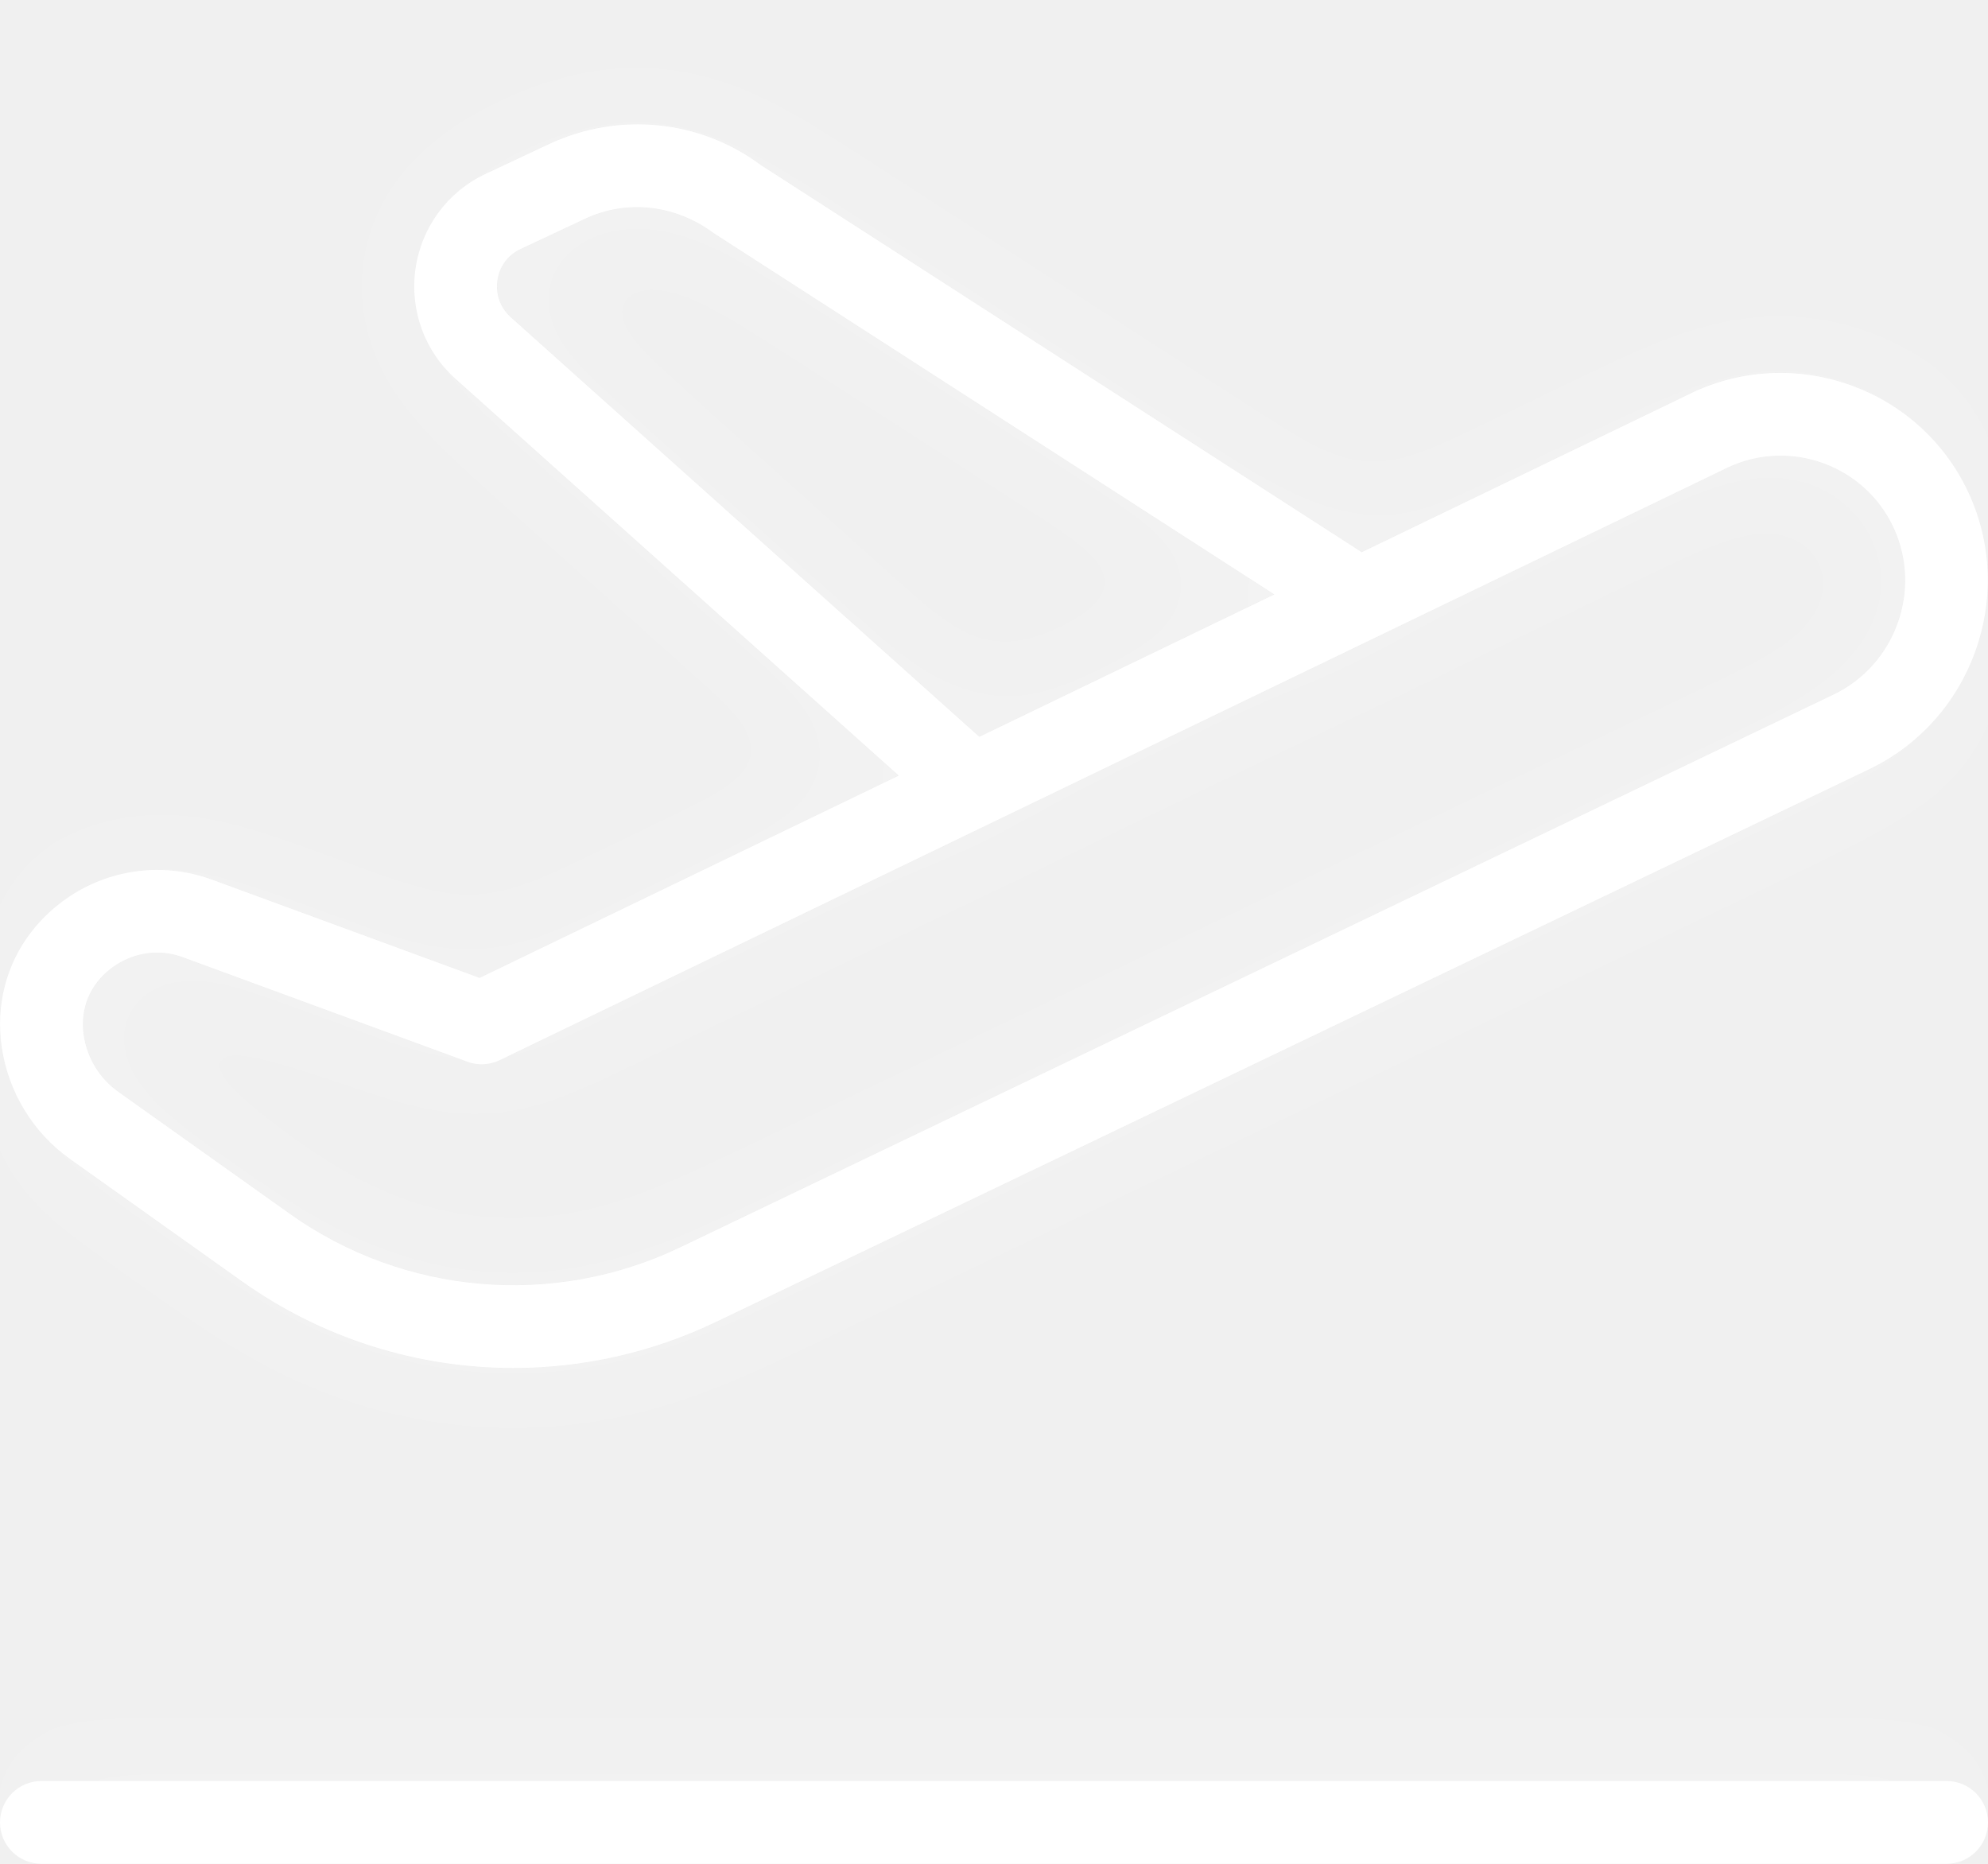
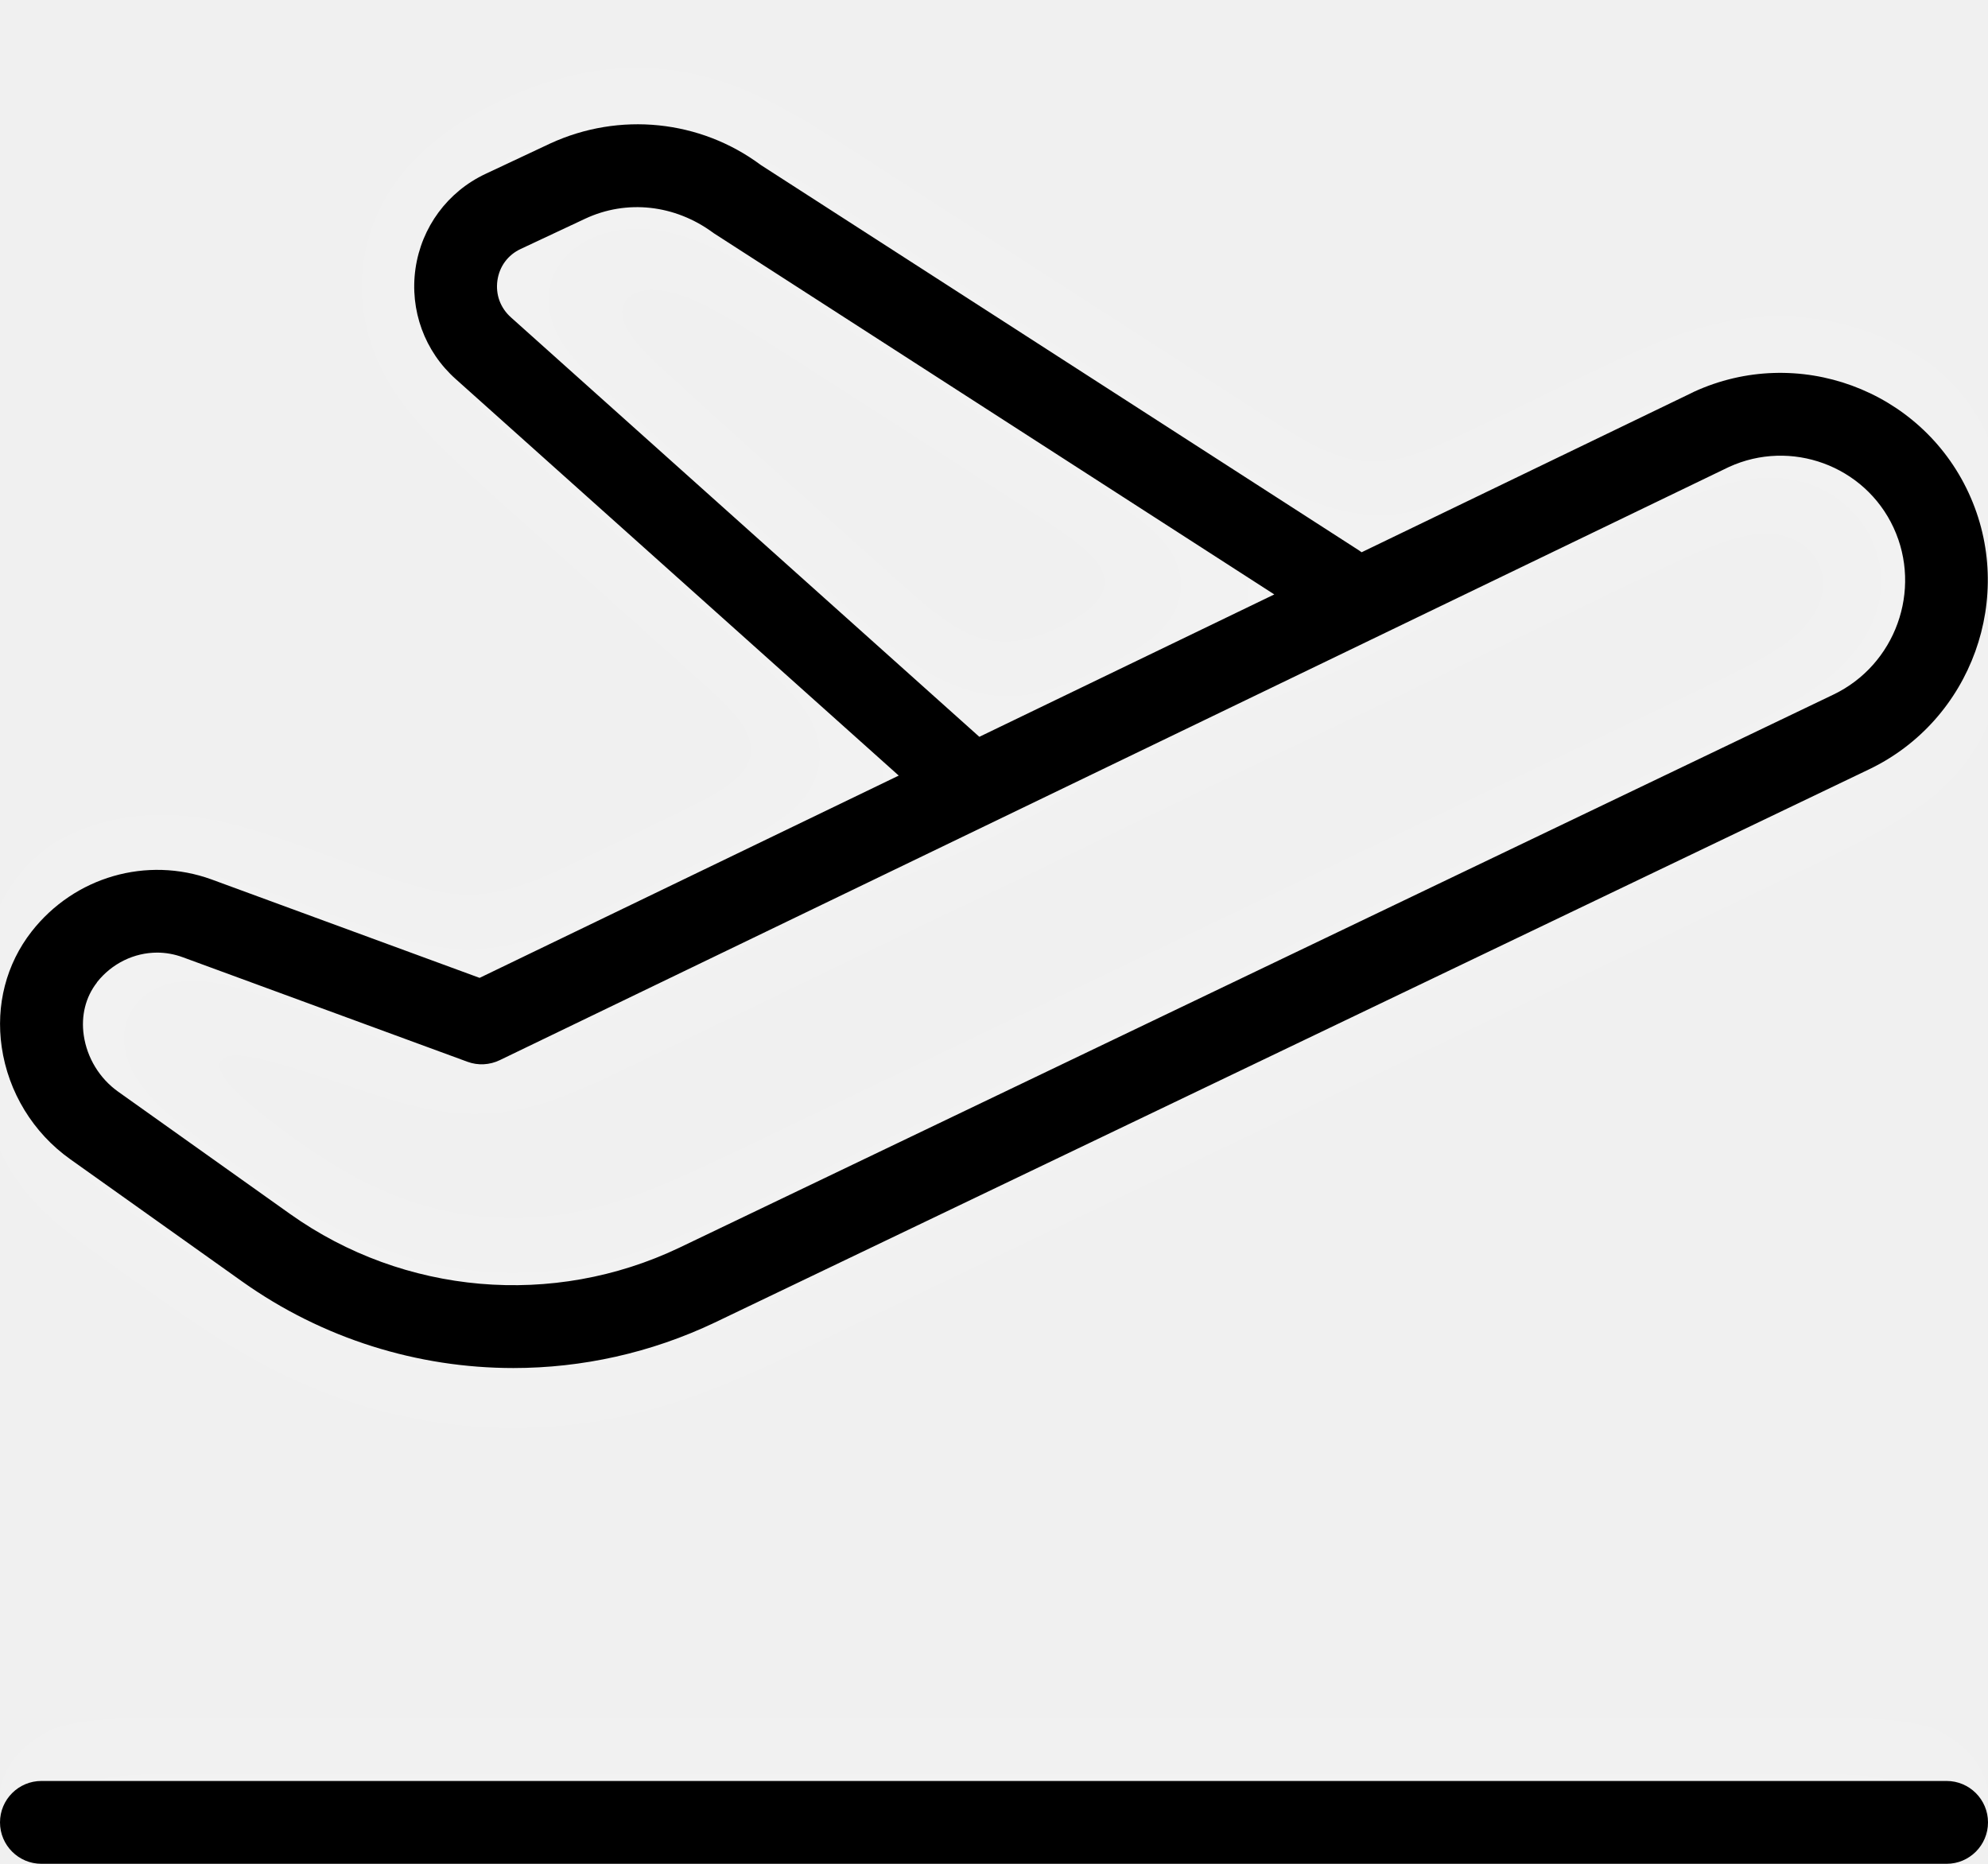
<svg xmlns="http://www.w3.org/2000/svg" width="48" height="45" viewBox="0 0 48 45" fill="none">
  <g filter="url(#filter0_d_66_2713)">
-     <path d="M1.696 27.988L5.846 30.94C7.792 32.324 10.088 33.03 12.396 33.03C14.052 33.03 15.716 32.666 17.262 31.93L45.126 18.576C47.608 17.39 48.688 14.396 47.532 11.9C46.374 9.398 43.394 8.31 40.894 9.462L40.88 9.47L32.876 13.334C32.856 13.318 32.836 13.304 32.814 13.29L18.37 3.984C16.902 2.892 14.954 2.696 13.286 3.464L11.724 4.198C10.808 4.628 10.176 5.484 10.032 6.486C9.888 7.49 10.254 8.488 11.008 9.156L21.7 18.726L11.58 23.61L5.104 21.232C3.548 20.668 1.802 21.164 0.764 22.49C0.15 23.276 -0.106 24.268 0.042 25.284C0.2 26.368 0.8 27.352 1.696 27.988ZM12.338 7.664C12.082 7.436 11.962 7.112 12.01 6.772C12.058 6.432 12.264 6.154 12.574 6.01L14.13 5.28C15.126 4.814 16.296 4.934 17.23 5.628L30.768 14.352L23.646 17.79L12.338 7.664ZM2.338 23.72C2.702 23.258 3.242 23 3.796 23C4.004 23 4.212 23.038 4.414 23.112L11.288 25.636C11.542 25.73 11.824 25.714 12.068 25.596L41.742 11.276C43.238 10.588 45.024 11.24 45.72 12.74C46.418 14.248 45.764 16.056 44.264 16.772L16.4 30.126C13.356 31.576 9.756 31.266 7.006 29.312L2.856 26.36C2.404 26.04 2.102 25.542 2.022 24.996C1.954 24.526 2.066 24.072 2.342 23.72H2.338ZM48 44C48 44.552 47.552 45 47 45H1C0.448 45 0 44.552 0 44C0 43.448 0.448 43 1 43H47C47.552 43 48 43.448 48 44Z" fill="white" />
+     <path d="M1.696 27.988L5.846 30.94C7.792 32.324 10.088 33.03 12.396 33.03C14.052 33.03 15.716 32.666 17.262 31.93L45.126 18.576C47.608 17.39 48.688 14.396 47.532 11.9C46.374 9.398 43.394 8.31 40.894 9.462L40.88 9.47L32.876 13.334C32.856 13.318 32.836 13.304 32.814 13.29L18.37 3.984C16.902 2.892 14.954 2.696 13.286 3.464L11.724 4.198C10.808 4.628 10.176 5.484 10.032 6.486C9.888 7.49 10.254 8.488 11.008 9.156L21.7 18.726L11.58 23.61L5.104 21.232C3.548 20.668 1.802 21.164 0.764 22.49C0.15 23.276 -0.106 24.268 0.042 25.284C0.2 26.368 0.8 27.352 1.696 27.988ZM12.338 7.664C12.082 7.436 11.962 7.112 12.01 6.772C12.058 6.432 12.264 6.154 12.574 6.01L14.13 5.28C15.126 4.814 16.296 4.934 17.23 5.628L30.768 14.352L23.646 17.79L12.338 7.664ZM2.338 23.72C2.702 23.258 3.242 23 3.796 23C4.004 23 4.212 23.038 4.414 23.112L11.288 25.636C11.542 25.73 11.824 25.714 12.068 25.596L41.742 11.276C43.238 10.588 45.024 11.24 45.72 12.74C46.418 14.248 45.764 16.056 44.264 16.772L16.4 30.126C13.356 31.576 9.756 31.266 7.006 29.312L2.856 26.36C2.404 26.04 2.102 25.542 2.022 24.996C1.954 24.526 2.066 24.072 2.342 23.72H2.338ZM48 44C48 44.552 47.552 45 47 45H1C0.448 45 0 44.552 0 44C0 43.448 0.448 43 1 43H47C47.552 43 48 43.448 48 44Z" fill="black" />
  </g>
  <defs>
    <filter id="filter0_d_66_2713" x="-2.8" y="0.201" width="53.6" height="47.599" filterUnits="userSpaceOnUse" color-interpolation-filters="sRGB">
      <feFlood flood-opacity="0" result="BackgroundImageFix" />
      <feColorMatrix in="SourceAlpha" type="matrix" values="0 0 0 0 0 0 0 0 0 0 0 0 0 0 0 0 0 0 127 0" result="hardAlpha" />
      <feOffset />
      <feGaussianBlur stdDeviation="1.4" />
      <feComposite in2="hardAlpha" operator="out" />
      <feColorMatrix type="matrix" values="0 0 0 0 1 0 0 0 0 1 0 0 0 0 1 0 0 0 0.25 0" />
      <feBlend mode="normal" in2="BackgroundImageFix" result="effect1_dropShadow_66_2713" />
      <feBlend mode="normal" in="SourceGraphic" in2="effect1_dropShadow_66_2713" result="shape" />
    </filter>
  </defs>
</svg>
